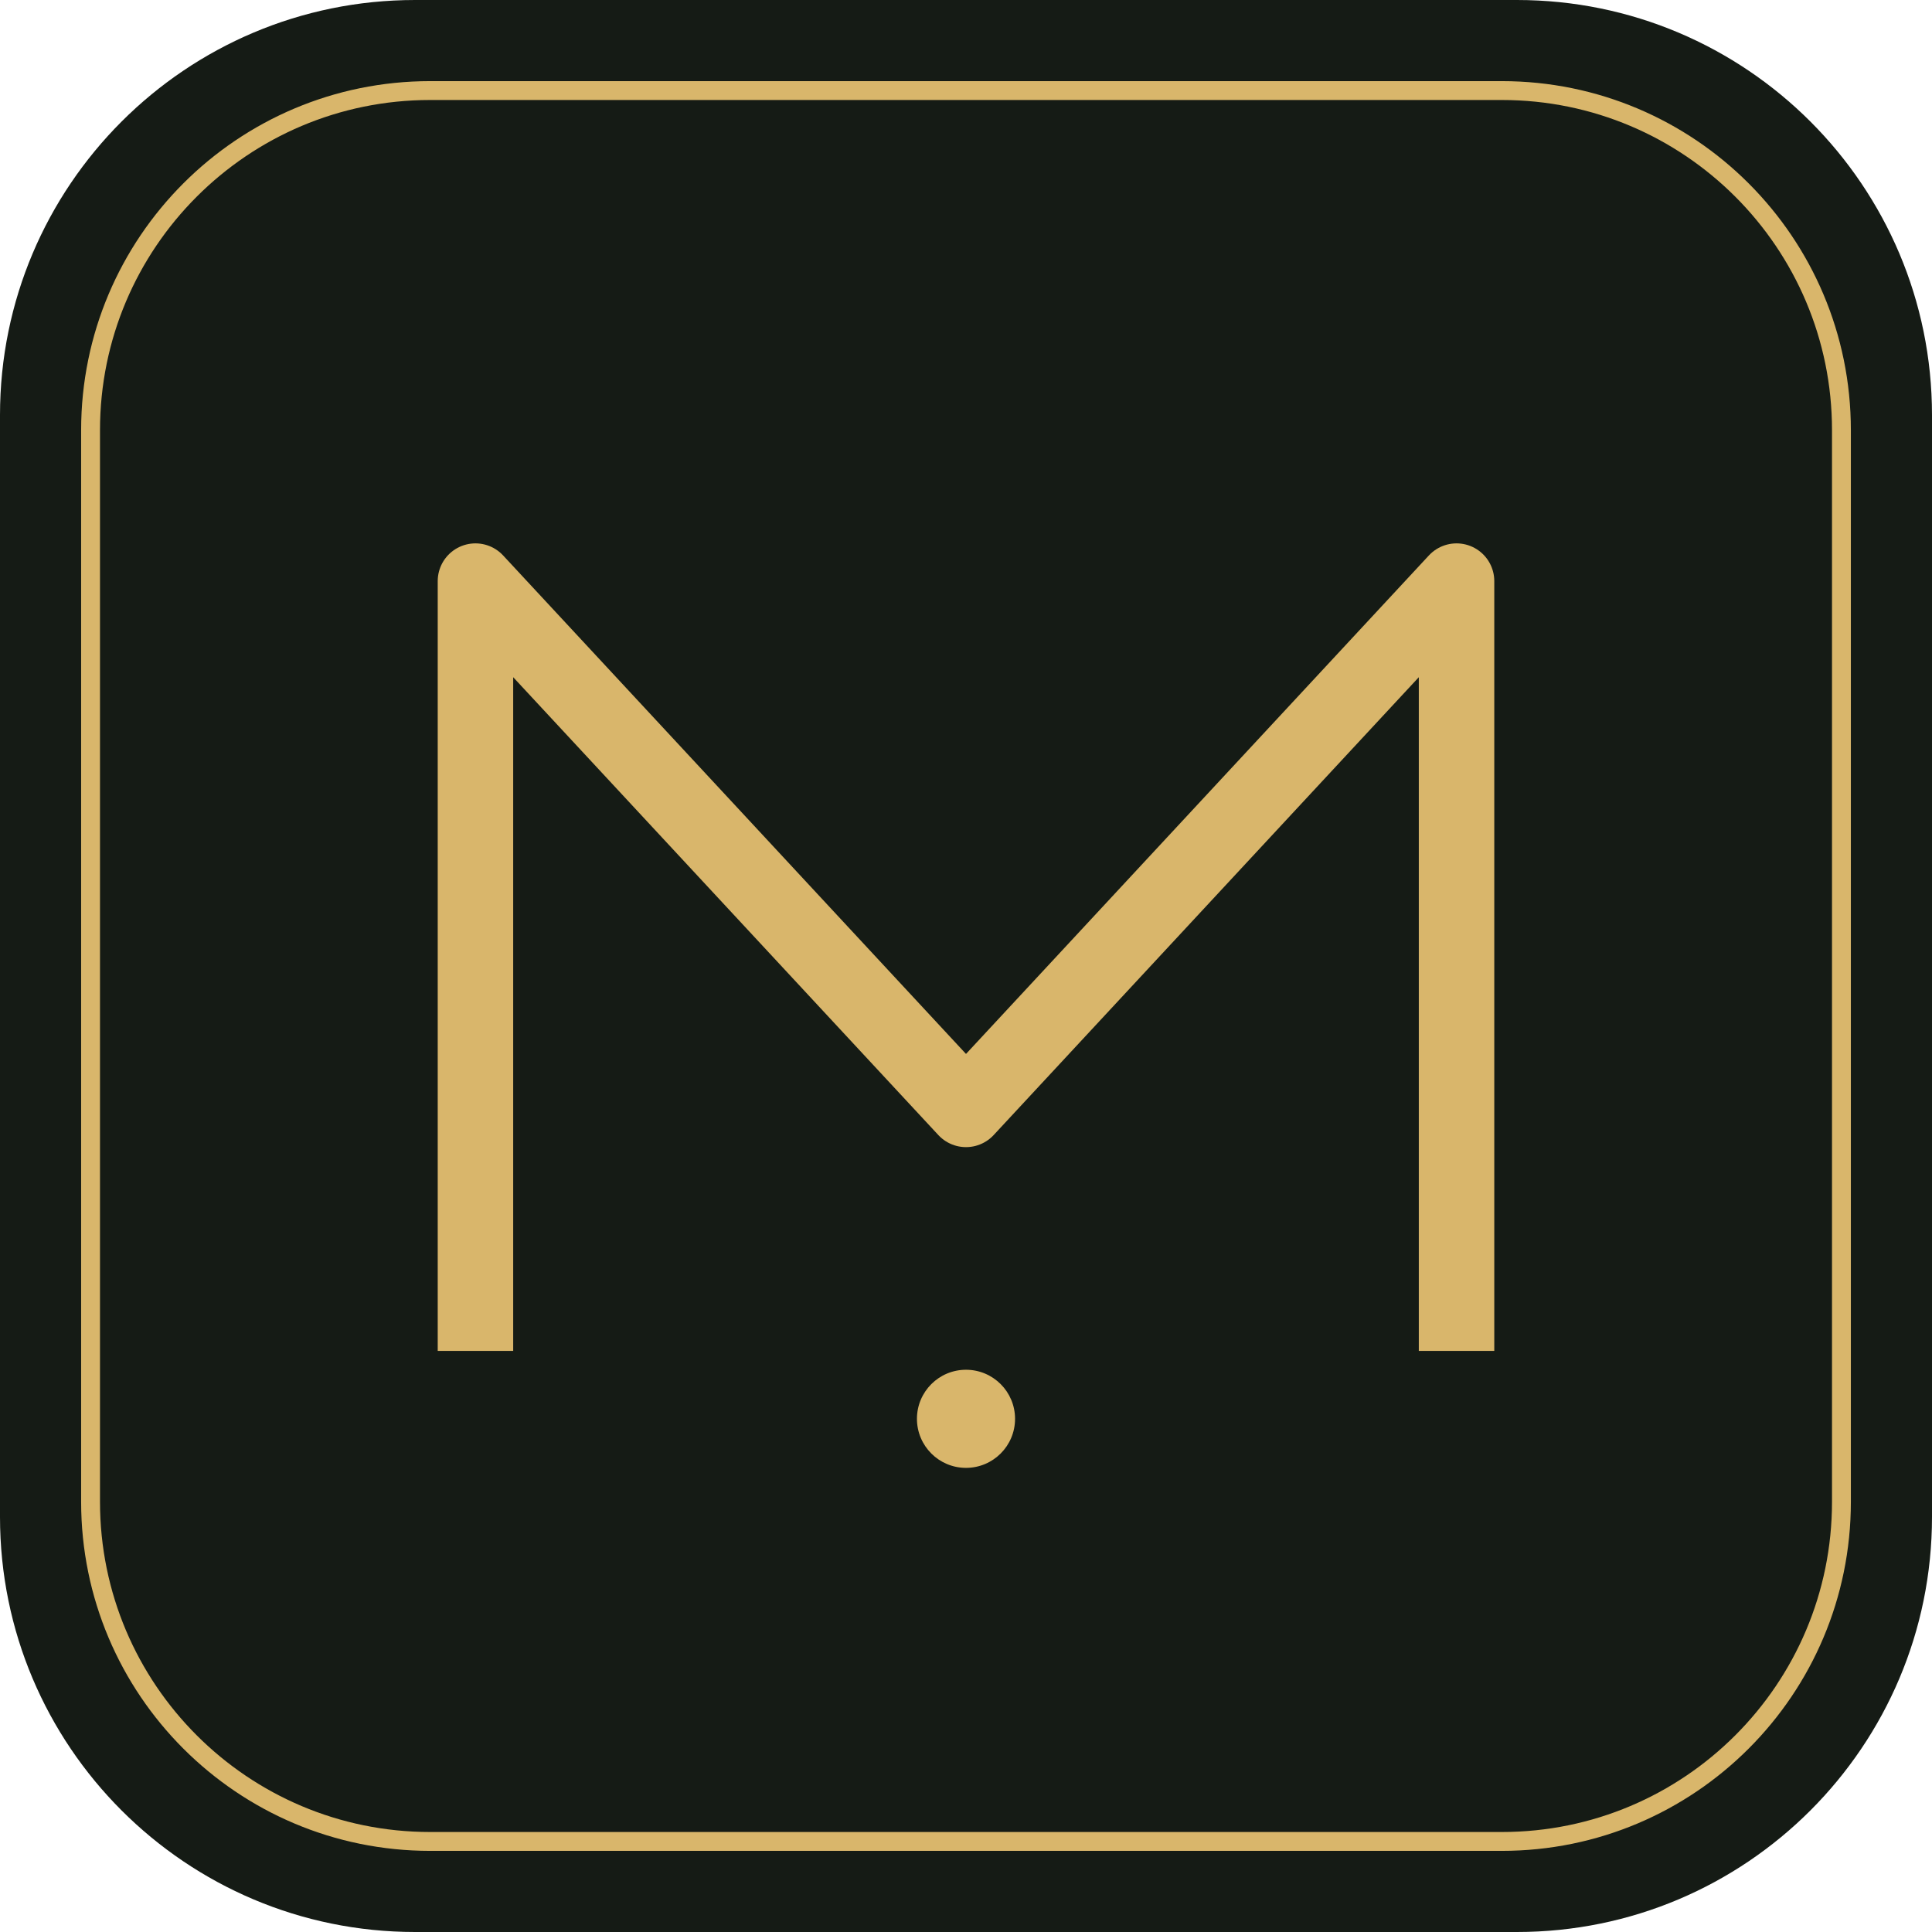
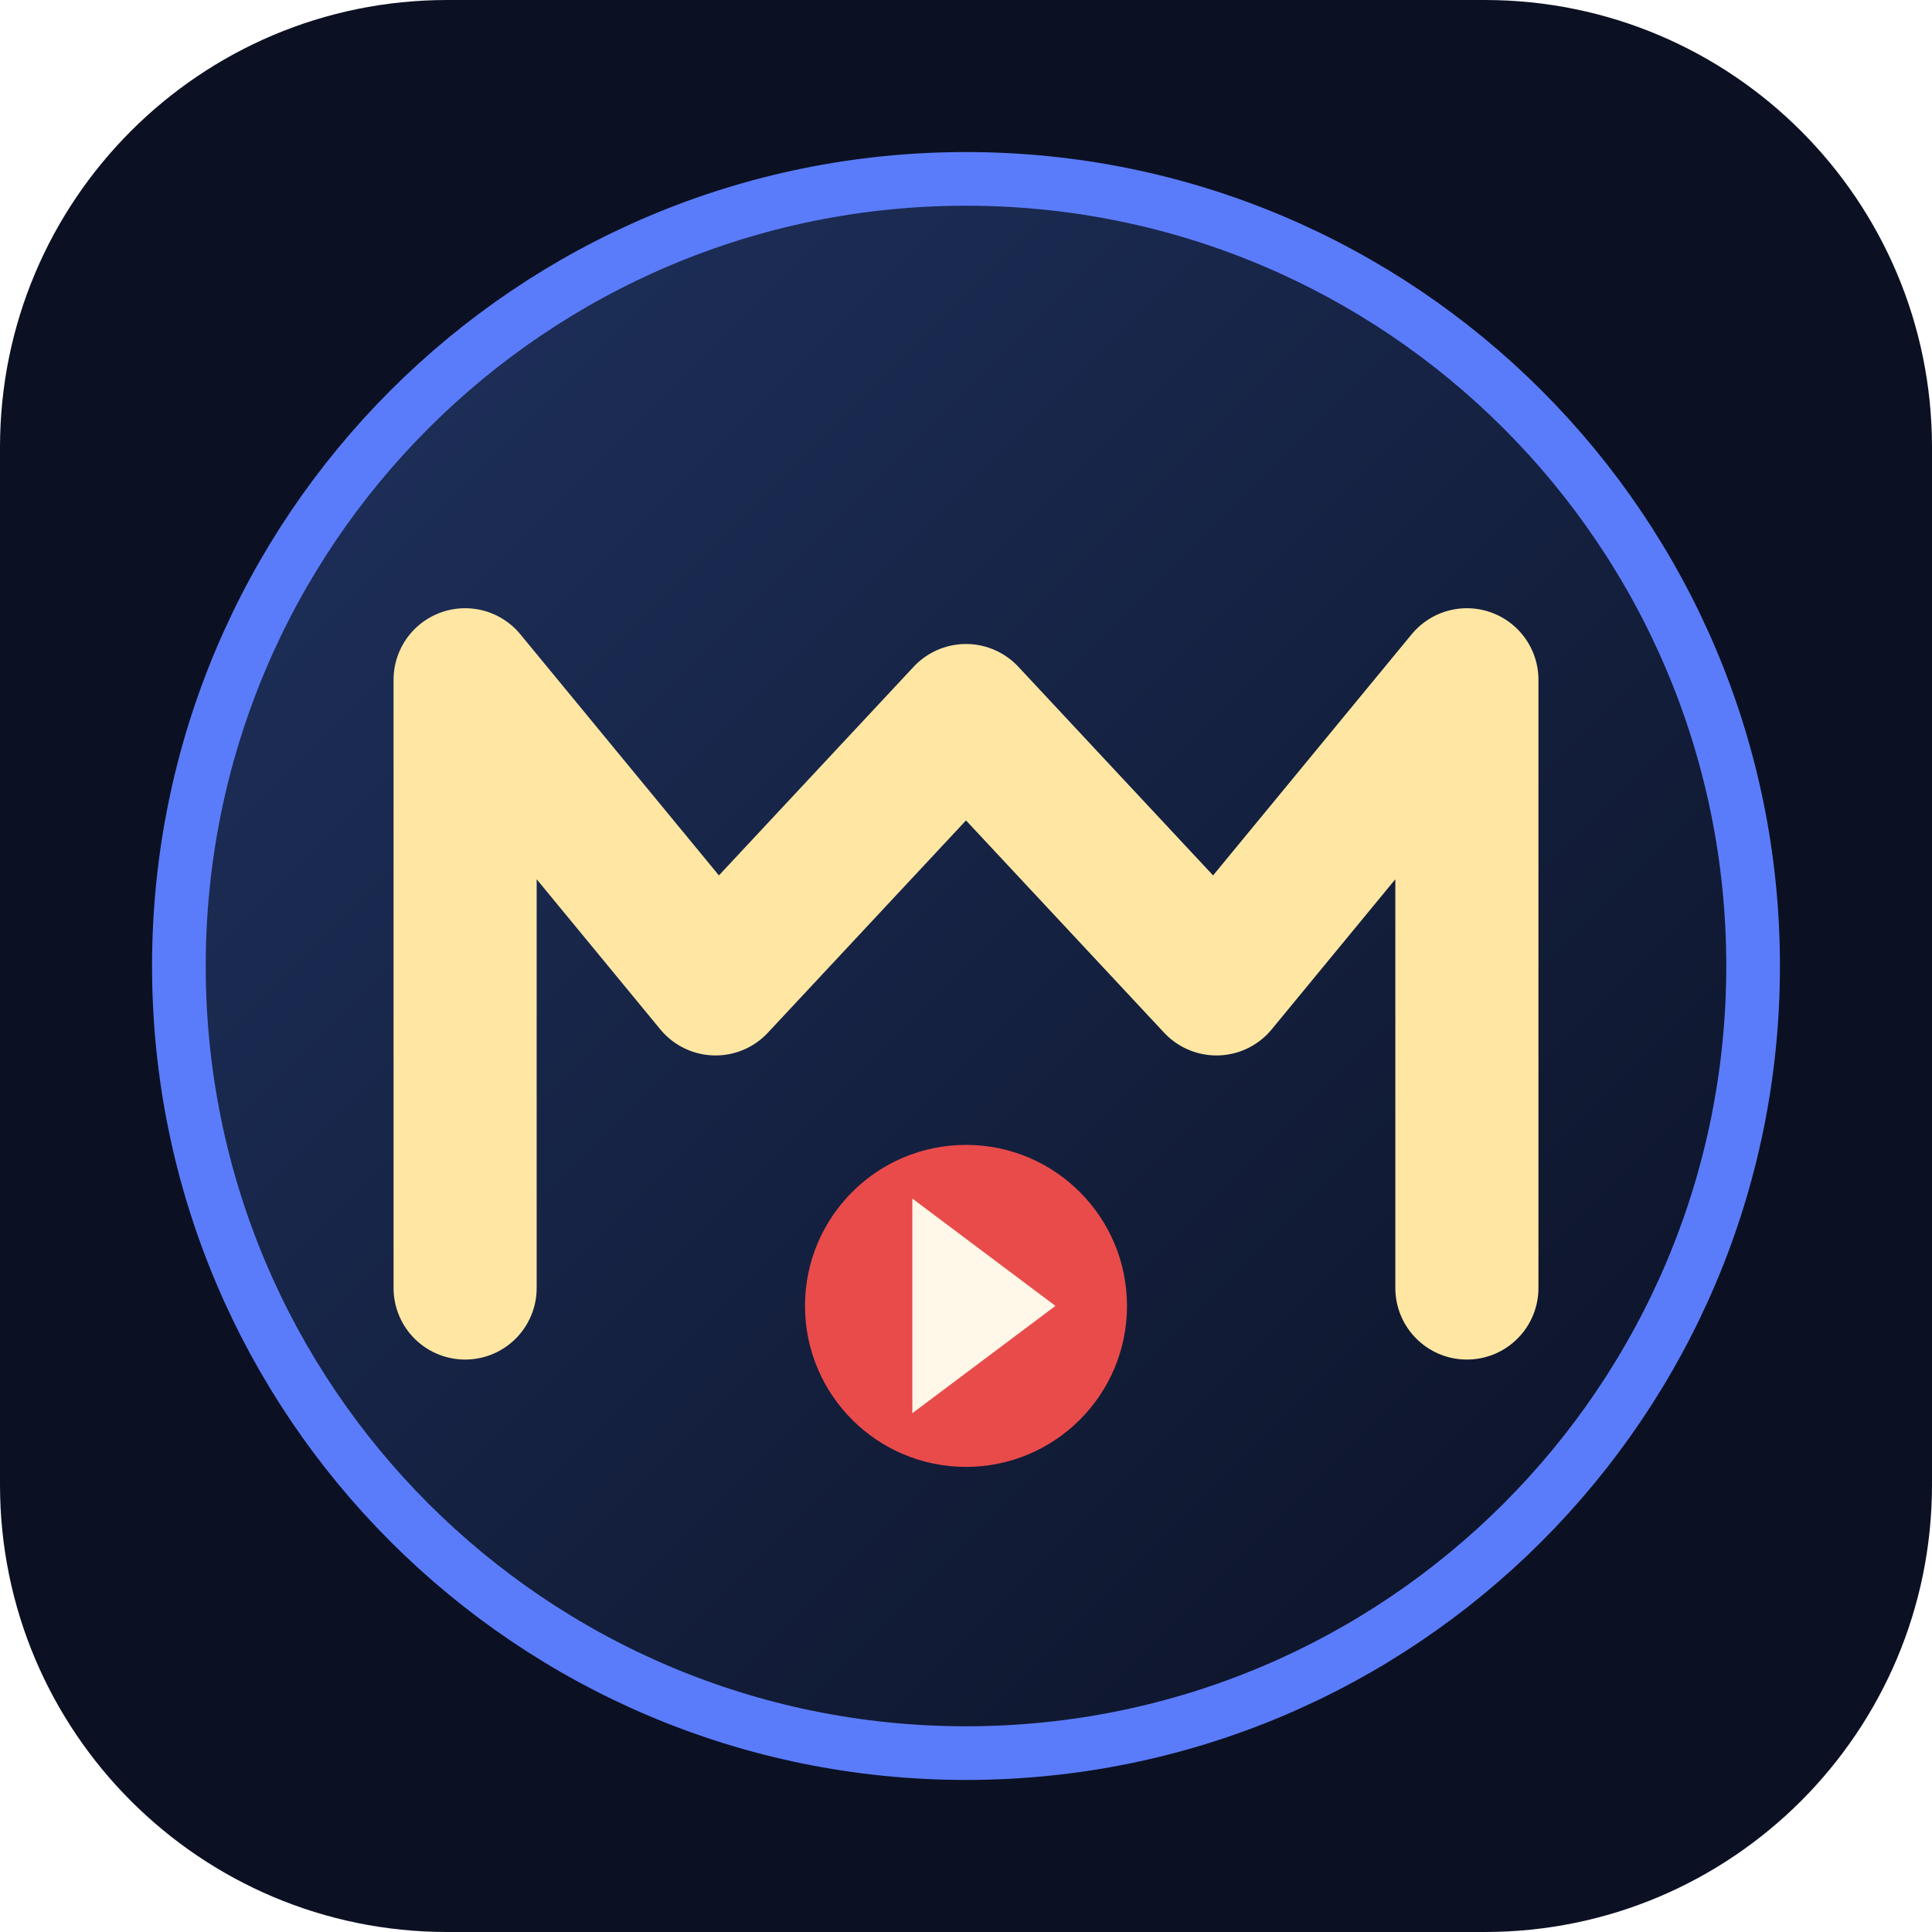
- <svg xmlns="http://www.w3.org/2000/svg" viewBox="0 0 512 512">
-   <rect width="512" height="512" rx="110" fill="#151b15" />
-   <rect x="24" y="24" width="464" height="464" rx="90" fill="none" stroke="#d9b66b" stroke-width="5" />
-   <path d="M126 358V154l130 140 130-140v204" stroke="#d9b66b" stroke-width="20" stroke-linejoin="round" fill="none" />
-   <circle cx="256" cy="376" r="13" fill="#d9b66b" />
+ <svg xmlns="http://www.w3.org/2000/svg" viewBox="0 0 108 108">
+   <defs>
+     <linearGradient id="a" x1="0" x2="1" y1="0" y2="1">
+       <stop stop-color="#1f3260" />
+       <stop offset="1" stop-color="#0b1123" />
+     </linearGradient>
+   </defs>
+   <rect width="108" height="108" rx="25" fill="#0b1123" />
+   <circle cx="54" cy="54" r="44" fill="url(#a)" stroke="#5b7cfa" stroke-width="3" />
+   <path d="M26 72 V38 L40 55 L54 40 L68 55 L82 38 V72" stroke="#ffe7a3" stroke-width="8" stroke-linecap="round" stroke-linejoin="round" fill="none" />
+   <circle cx="54" cy="73" r="9" fill="#e94b4b" />
+   <path d="M51 67 L59 73 L51 79Z" fill="#fff7e8" />
</svg>
